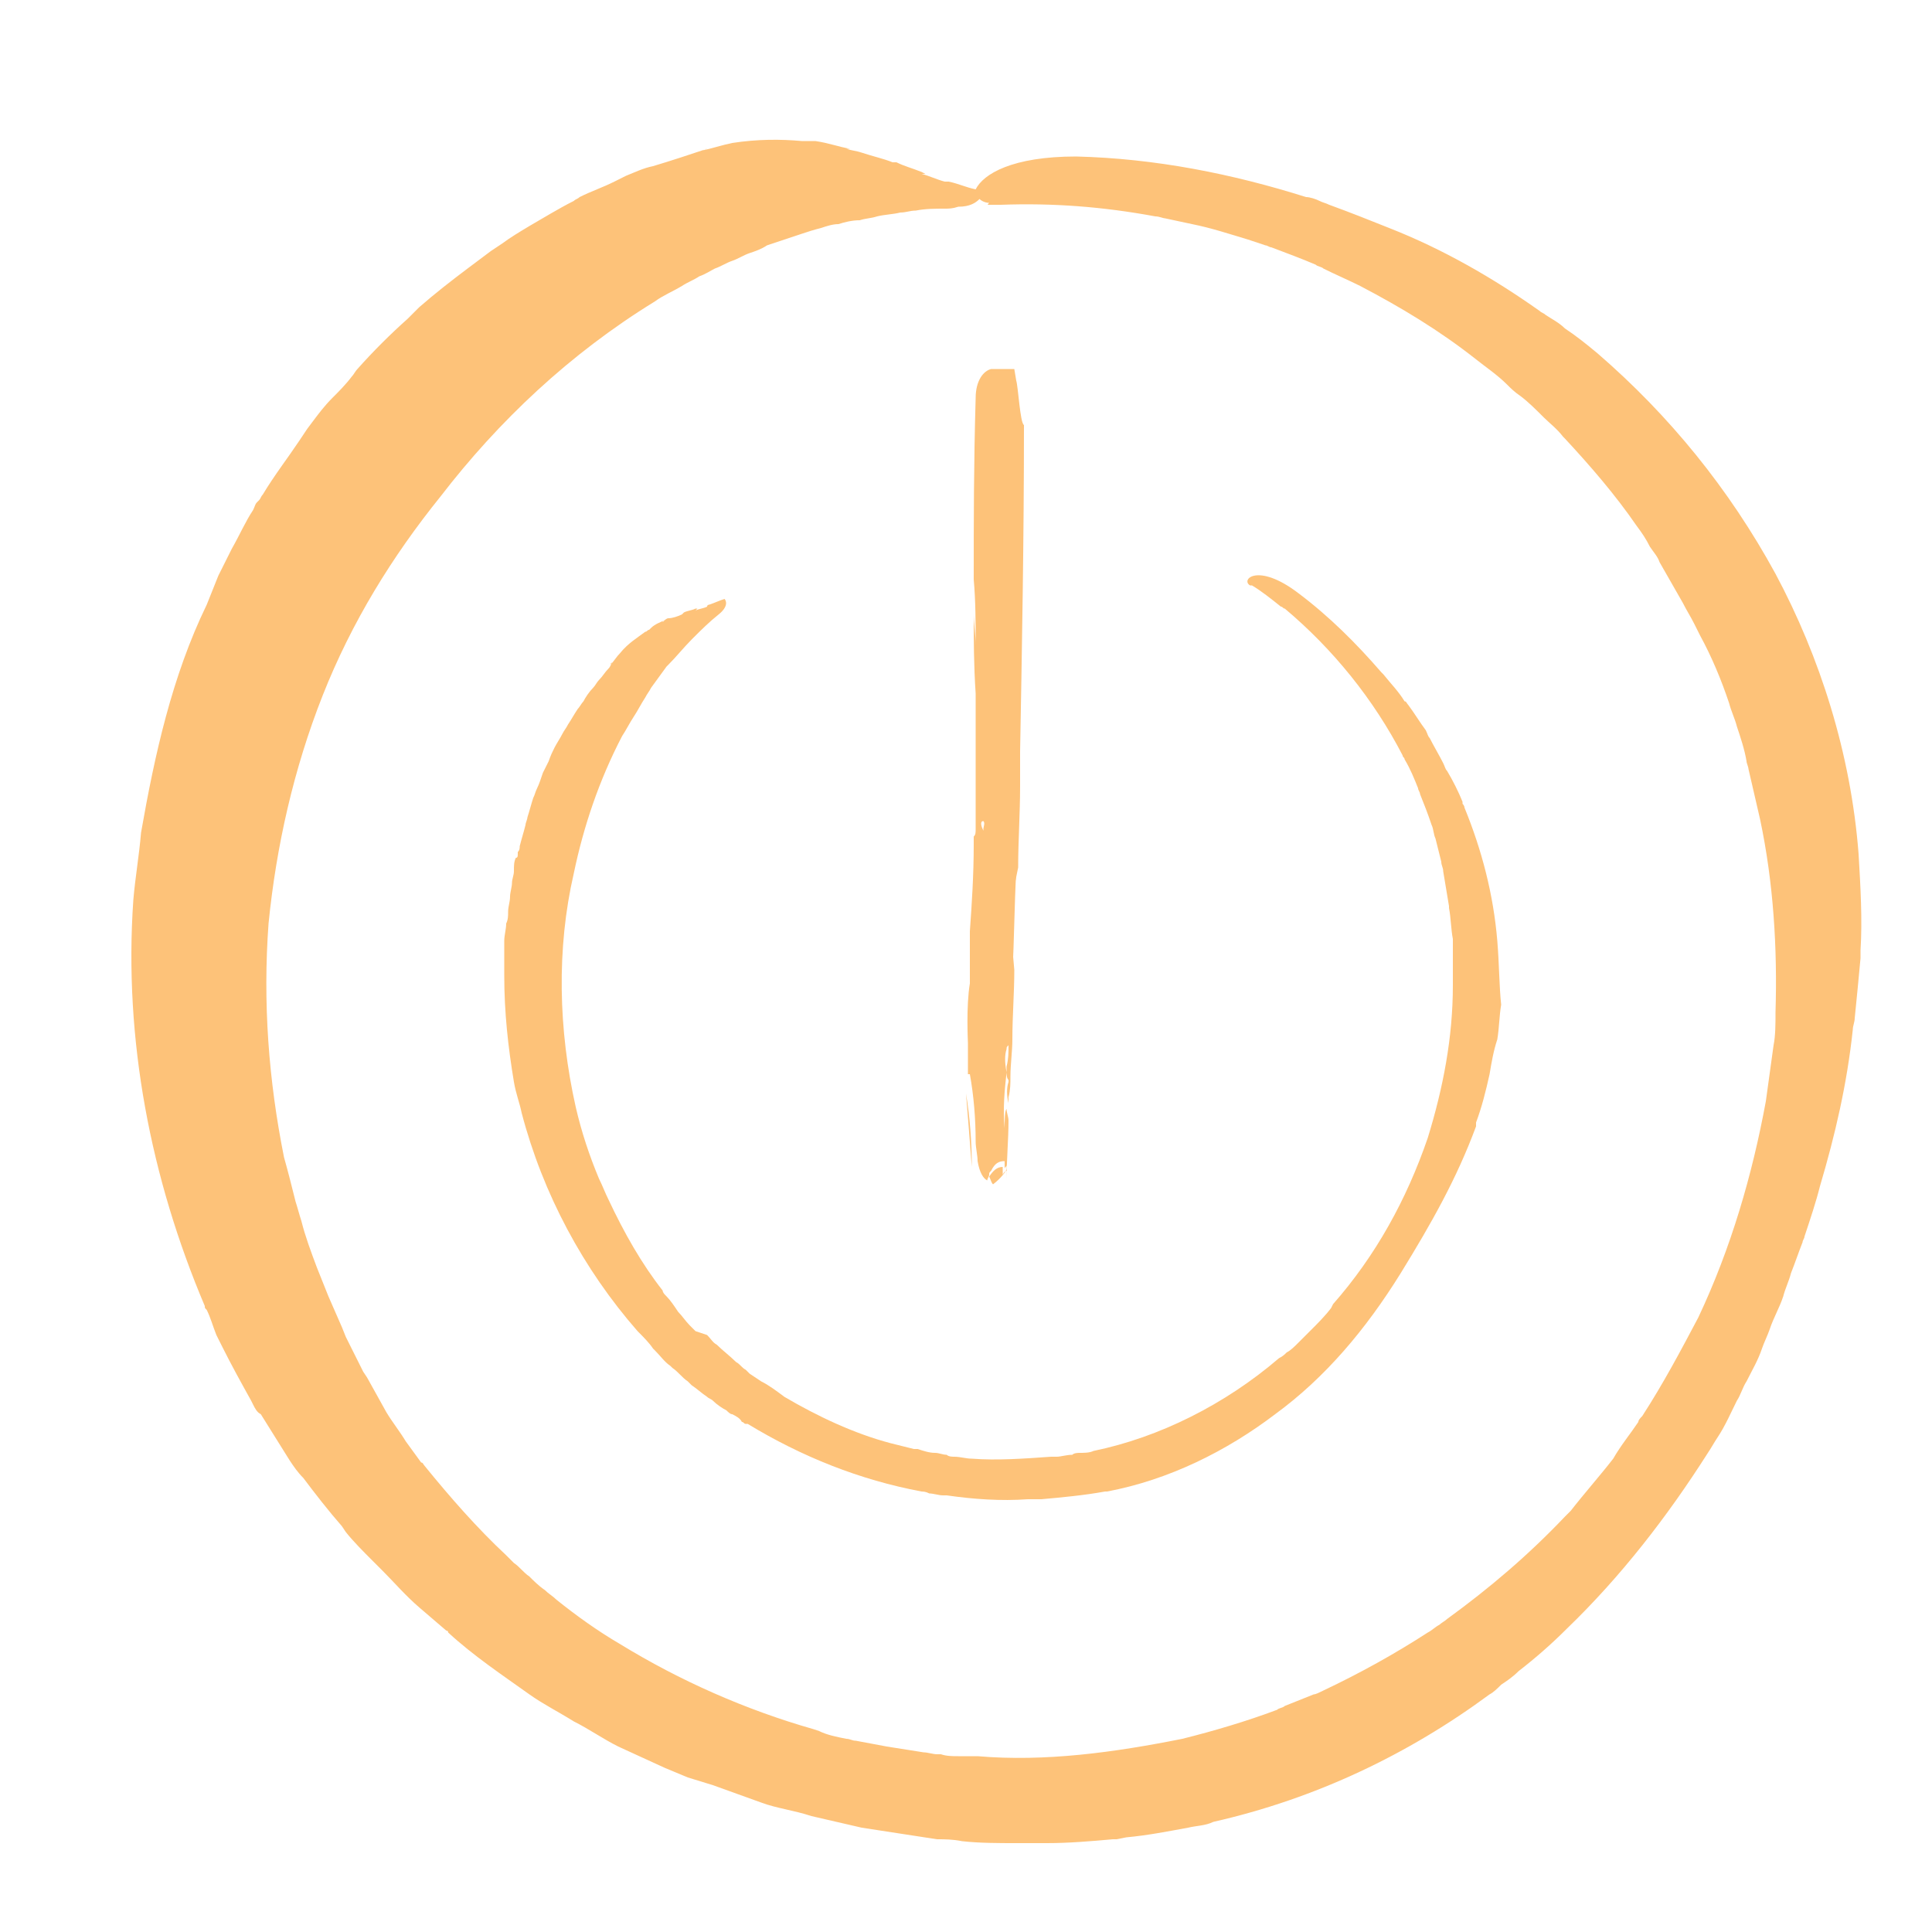
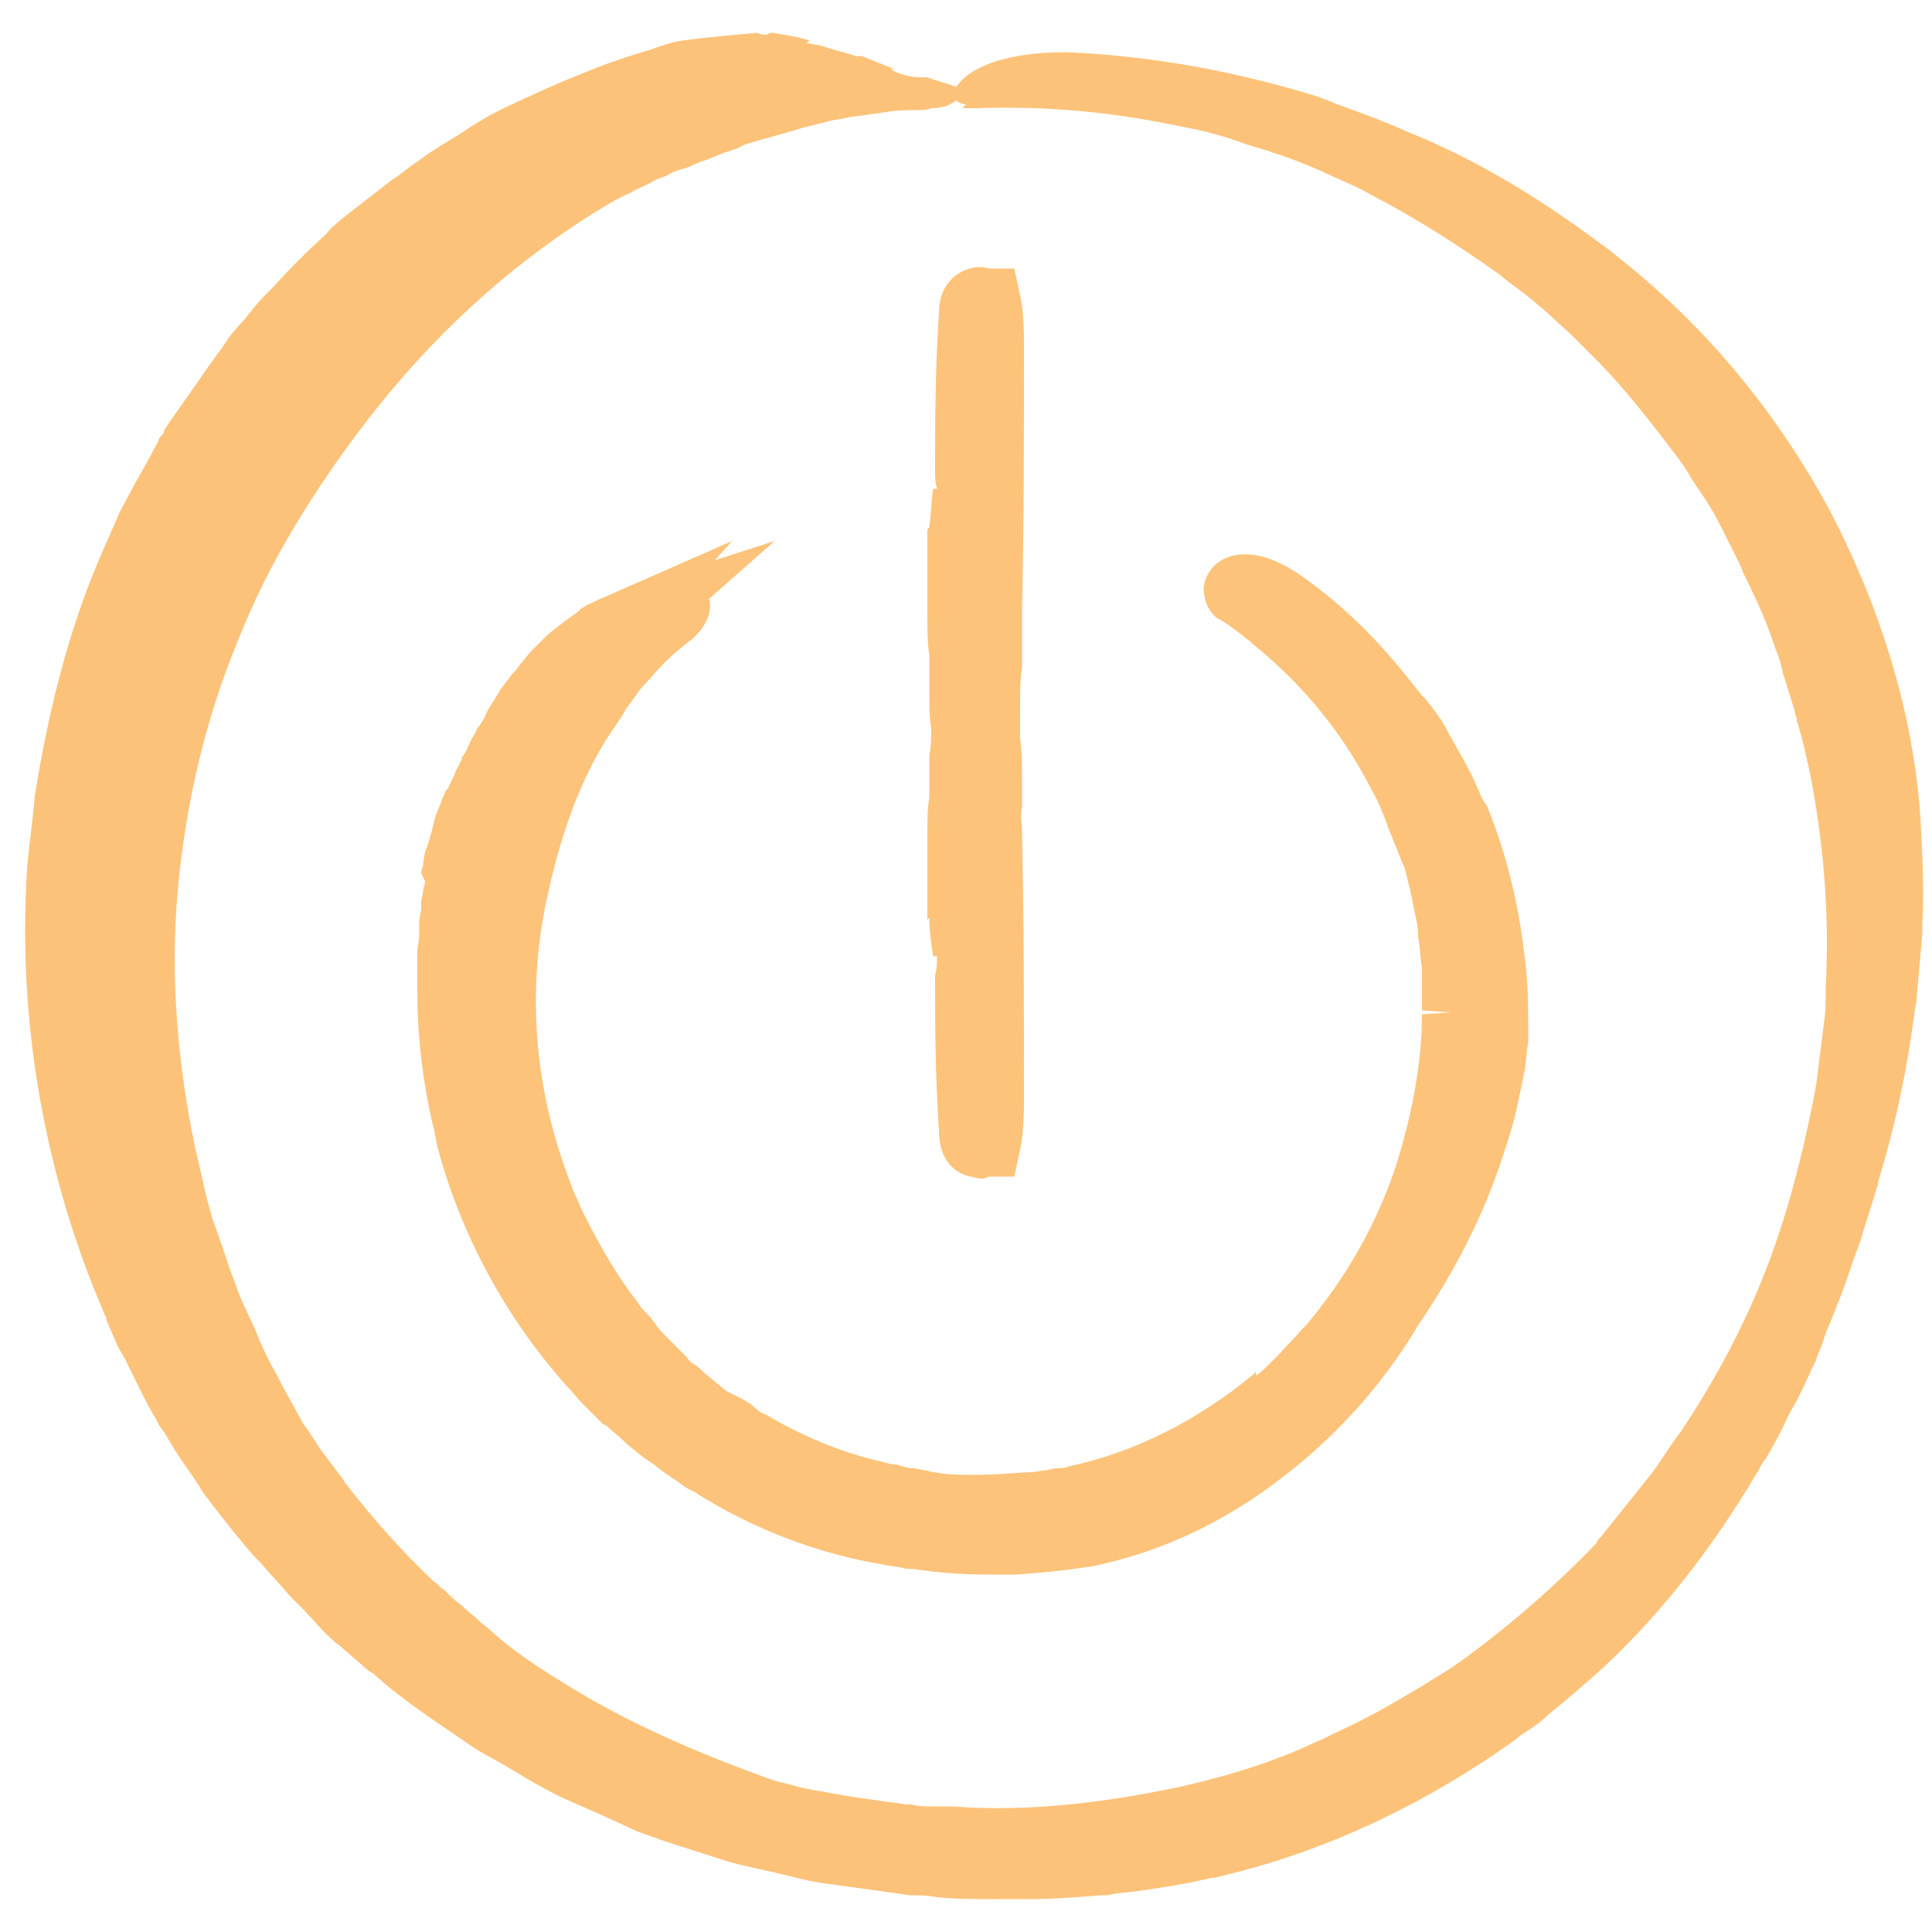
<svg xmlns="http://www.w3.org/2000/svg" version="1.1" id="Calque_2" x="0px" y="0px" viewBox="0 0 100 100" style="enable-background:new 0 0 100 100;" xml:space="preserve">
  <style type="text/css">
	.st0{fill:#FDC279;}
+ 	.st1{fill:#FDC37A;}
</style>
-   <path class="st0" d="M37.9,7.4c-0.5,0.1-1.1,0.3-1.6,0.4c0.1,0,0.2-0.1,0.3-0.1c-0.9,0.3-1.8,0.6-2.8,0.9c-0.5,0.1-0.9,0.3-1.4,0.5  l-0.6,0.3c-0.6,0.3-1.2,0.5-1.8,0.8c-0.1,0.1-0.2,0.1-0.3,0.2c-0.8,0.4-1.6,0.9-2.3,1.3c-0.5,0.3-1,0.6-1.4,0.9c0,0,0,0,0,0L25.4,13  c-0.4,0.3-0.8,0.6-1.2,0.9c-0.8,0.6-1.7,1.3-2.5,2c-0.2,0.2-0.4,0.4-0.6,0.6c-0.9,0.8-1.8,1.7-2.6,2.6c-0.1,0.1-0.2,0.3-0.3,0.4  c-0.3,0.4-0.7,0.8-1,1.1c-0.4,0.4-0.7,0.8-1,1.2l-0.3,0.4l-0.4,0.6c-0.6,0.9-1.3,1.8-1.9,2.8c-0.1,0.1-0.1,0.2-0.2,0.3  c0,0-0.1,0.1-0.1,0.1c-0.1,0.1-0.1,0.2-0.2,0.4c-0.4,0.6-0.7,1.3-1.1,2l-0.7,1.4l-0.6,1.5C8.9,35,8,39.1,7.3,43.1  c-0.1,1.2-0.3,2.3-0.4,3.5c-0.5,7.2,0.9,14.4,3.7,21c0,0.1,0,0.1,0.1,0.2c0,0,0,0,0,0c0.2,0.4,0.3,0.8,0.5,1.3l0.3,0.6  c0.5,1,1,1.9,1.5,2.8l0.1,0.2c0.1,0.2,0.2,0.4,0.4,0.5c0.5,0.8,1,1.6,1.5,2.4c0.2,0.3,0.4,0.6,0.7,0.9c0.6,0.8,1.3,1.7,2,2.5  l0.2,0.3c0.4,0.5,0.9,1,1.4,1.5c0.1,0.1,0.2,0.2,0.3,0.3c0.1,0.1,0.1,0.1,0.2,0.2c0.6,0.6,1.2,1.3,1.9,1.9l1.4,1.2  c0.1,0,0.1,0.1,0.1,0.1c1.3,1.2,2.8,2.2,4.2,3.2c0.7,0.5,1.5,0.9,2.3,1.4c0.8,0.4,1.5,0.9,2.3,1.3l2.4,1.1l1.2,0.5l1.3,0.4l2.5,0.9  c0.8,0.3,1.7,0.4,2.6,0.7c0.9,0.2,1.7,0.4,2.6,0.6l2.6,0.4l1.3,0.2c0.4,0,0.8,0,1.3,0.1c0.9,0.1,1.9,0.1,2.8,0.1c0.5,0,1,0,1.6,0  c1.1,0,2.3-0.1,3.4-0.2l0.2,0l0.5-0.1c1.1-0.1,2.1-0.3,3.2-0.5c0.4-0.1,0.9-0.1,1.3-0.3c0,0,0,0,0,0c5.3-1.2,10.1-3.5,14.3-6.6  c0.2-0.1,0.4-0.3,0.6-0.5c0.3-0.2,0.6-0.4,0.9-0.7c0,0,0,0,0,0c0.9-0.7,1.7-1.4,2.5-2.2c2.8-2.7,5.2-5.8,7.3-9.1  c0.2-0.3,0.3-0.5,0.5-0.8c0.4-0.6,0.7-1.3,1-1.9c0.2-0.3,0.3-0.7,0.5-1c0.3-0.6,0.6-1.1,0.8-1.7c0.1-0.3,0.3-0.7,0.4-1  c0.2-0.6,0.5-1.1,0.7-1.7c0.1-0.4,0.3-0.8,0.4-1.2c0.2-0.5,0.4-1.1,0.6-1.6c0-0.1,0.1-0.2,0.1-0.3c0.3-0.9,0.6-1.8,0.8-2.6  c0,0,0,0,0,0c0.8-2.7,1.4-5.3,1.7-8.1c0-0.2,0.1-0.4,0.1-0.6c0.1-1,0.2-2,0.3-3.1c0-0.1,0-0.3,0-0.4c0.1-1.6,0-3.3-0.1-5  c-0.4-5.2-2-10.2-4.3-14.5c-2.4-4.4-5.5-8.2-9.2-11.4c-0.6-0.5-1.1-0.9-1.7-1.3c-0.3-0.3-0.7-0.5-1-0.7c-0.1-0.1-0.2-0.1-0.3-0.2  c-2.4-1.7-5-3.2-7.8-4.3c-1-0.4-2-0.8-3.1-1.2c-0.2-0.1-0.3-0.1-0.5-0.2c-0.2-0.1-0.5-0.2-0.7-0.2c-3.8-1.2-7.8-2-11.9-2.1  c-3.3,0-4.8,0.9-5.2,1.7c-0.5-0.1-0.9-0.3-1.4-0.4l-0.2,0c-0.4-0.1-0.8-0.3-1.2-0.4c0.1,0,0.2,0,0.2,0l-0.2-0.1  c-0.5-0.2-0.9-0.3-1.3-0.5c-0.1,0-0.2,0-0.2,0c-0.5-0.2-1-0.3-1.6-0.5c-0.3-0.1-0.5-0.1-0.8-0.2c0.1,0,0.1,0,0.2,0  c-0.6-0.1-1.1-0.3-1.8-0.4c-0.1,0-0.2,0-0.3,0c-0.1,0-0.3,0-0.4,0C40.4,7.2,39.2,7.2,37.9,7.4z M51.2,10.6c0.2,0,0.4,0,0.6,0  c2.7-0.1,5.3,0.1,8,0.6c0.2,0,0.4,0.1,0.5,0.1c0.5,0.1,0.9,0.2,1.4,0.3c1,0.2,1.9,0.5,2.9,0.8c0.3,0.1,0.6,0.2,0.9,0.3  c0.1,0,0.2,0.1,0.3,0.1c0.8,0.3,1.6,0.6,2.3,0.9c0.1,0.1,0.3,0.1,0.4,0.2c0.6,0.3,1.3,0.6,1.9,0.9c2.1,1.1,4.1,2.3,6,3.8  c0.5,0.4,1.1,0.8,1.6,1.3c0.2,0.2,0.4,0.4,0.7,0.6c0.4,0.3,0.8,0.7,1.2,1.1c0.3,0.3,0.7,0.6,1,1c0,0,0.1,0.1,0.1,0.1  c1.3,1.4,2.6,2.9,3.7,4.5c0.3,0.4,0.5,0.7,0.7,1.1c0.2,0.3,0.4,0.5,0.5,0.8c0.4,0.7,0.8,1.4,1.2,2.1c0.2,0.4,0.4,0.7,0.6,1.1  c0.1,0.2,0.2,0.4,0.3,0.6c0.6,1.1,1.1,2.3,1.5,3.5c0.1,0.4,0.3,0.8,0.4,1.2c0.2,0.6,0.4,1.2,0.5,1.8c0,0.1,0.1,0.3,0.1,0.4  c0.2,0.9,0.4,1.7,0.6,2.6c0.7,3.3,0.9,6.7,0.8,10l0,0c0,0.6,0,1.2-0.1,1.7l-0.4,2.9c-0.7,3.8-1.8,7.6-3.5,11.2  c-0.9,1.7-1.8,3.4-2.9,5.1c-0.1,0.1-0.2,0.2-0.2,0.3c-0.4,0.6-0.9,1.2-1.3,1.9c-0.7,0.9-1.5,1.8-2.2,2.7c-0.1,0.1-0.2,0.2-0.3,0.3  c-1.9,2-3.9,3.7-6.1,5.3c-0.1,0.1-0.3,0.2-0.4,0.3c-0.2,0.1-0.4,0.3-0.6,0.4c-1.7,1.1-3.5,2.1-5.4,3c-0.2,0.1-0.4,0.2-0.5,0.2  c-0.5,0.2-1,0.4-1.5,0.6c-0.1,0.1-0.3,0.1-0.4,0.2c-1.6,0.6-3.3,1.1-4.9,1.5c-3.5,0.7-7.1,1.2-10.6,0.9l-1,0c-0.3,0-0.6,0-0.9-0.1  c-0.1,0-0.1,0-0.2,0c0,0,0,0,0,0c-0.2,0-0.5-0.1-0.7-0.1l-1.9-0.3c-0.5-0.1-1.1-0.2-1.6-0.3c-0.2,0-0.3-0.1-0.5-0.1  c-0.5-0.1-1-0.2-1.4-0.4l-0.3-0.1c-3.5-1-6.9-2.5-10-4.4c-1.2-0.7-2.3-1.5-3.3-2.3c-0.2-0.2-0.4-0.3-0.6-0.5  c-0.3-0.2-0.6-0.5-0.8-0.7c-0.3-0.2-0.5-0.5-0.8-0.7c-0.1-0.1-0.3-0.3-0.4-0.4c-1.5-1.4-2.9-3-4.2-4.6c-0.1-0.1-0.1-0.2-0.2-0.2  c-0.3-0.4-0.5-0.7-0.8-1.1c-0.3-0.5-0.7-1-1-1.5l-1-1.8l-0.2-0.3c-0.3-0.6-0.6-1.2-0.9-1.8l-0.2-0.5L17,67.1c-0.2-0.5-0.4-1-0.6-1.5  c-0.3-0.8-0.6-1.6-0.8-2.4c-0.1-0.3-0.2-0.7-0.3-1c-0.2-0.8-0.4-1.6-0.6-2.3c-0.8-4-1.1-8-0.8-12.1c0.4-4,1.3-8,2.8-11.8  c1.5-3.8,3.6-7.2,6.1-10.3c3-3.9,6.7-7.4,11.1-10.1c0.4-0.3,0.9-0.5,1.4-0.8c0.3-0.2,0.6-0.3,0.9-0.5c0.3-0.1,0.6-0.3,0.8-0.4  c0.3-0.1,0.6-0.3,0.9-0.4c0.3-0.1,0.6-0.3,0.9-0.4c0.3-0.1,0.6-0.2,0.9-0.4c0.3-0.1,0.6-0.2,0.9-0.3c0.3-0.1,0.6-0.2,0.9-0.3  c0.3-0.1,0.6-0.2,1-0.3c0.3-0.1,0.6-0.2,0.9-0.2c0.3-0.1,0.7-0.2,1.1-0.2c0.3-0.1,0.6-0.1,0.9-0.2c0.4-0.1,0.8-0.1,1.2-0.2  c0.3,0,0.5-0.1,0.8-0.1c0.5-0.1,1-0.1,1.5-0.1c0.2,0,0.4,0,0.7-0.1c0.6,0,0.9-0.2,1.1-0.4c0.1,0.1,0.3,0.2,0.5,0.2  C51.1,10.6,51.1,10.6,51.2,10.6C51.2,10.6,51.2,10.6,51.2,10.6z" />
-   <path class="st0" d="M77.5,48.7c-0.2-2.4-0.8-4.7-1.7-6.9c0-0.1-0.1-0.2-0.1-0.2c0,0,0,0,0-0.1c-0.2-0.5-0.5-1.1-0.8-1.6  c-0.1-0.1-0.1-0.2-0.2-0.4c-0.2-0.4-0.5-0.9-0.7-1.3c-0.1-0.1-0.1-0.2-0.2-0.4c-0.3-0.4-0.6-0.9-0.9-1.3c-0.1-0.1-0.1-0.2-0.2-0.2  c-0.3-0.5-0.7-0.9-1.1-1.4c0,0,0,0-0.1-0.1c-1.3-1.5-2.7-2.9-4.3-4.1c-2.1-1.6-3-0.7-2.5-0.4c0,0,0,0,0.1,0c0,0,0,0,0,0  c0.5,0.3,1,0.7,1.5,1.1c0.1,0,0.1,0.1,0.2,0.1c2.5,2.1,4.6,4.7,6.1,7.6c0,0.1,0.1,0.1,0.1,0.2c0.3,0.5,0.5,1,0.7,1.5  c0,0.1,0.1,0.2,0.1,0.3c0.2,0.5,0.4,1,0.6,1.6c0.1,0.2,0.1,0.5,0.2,0.7c0.1,0.4,0.2,0.8,0.3,1.2c0,0.2,0.1,0.3,0.1,0.5  c0.1,0.6,0.2,1.2,0.3,1.8c0,0,0,0.1,0,0.1c0.1,0.5,0.1,1.1,0.2,1.6c0,0.2,0,0.5,0,0.7c0,0.5,0,1,0,1.5c0,0.1,0,0.1,0,0.2  c0,2.7-0.5,5.3-1.3,7.9c-1.1,3.2-2.7,6.1-4.9,8.6c0,0,0,0,0,0l-0.1,0.2c-0.3,0.4-0.7,0.8-1,1.1c-0.1,0.1-0.1,0.1-0.2,0.2  c-0.2,0.2-0.4,0.4-0.5,0.5c-0.2,0.2-0.4,0.4-0.6,0.5c-0.1,0.1-0.2,0.2-0.4,0.3c-2.8,2.4-6.2,4.1-9.6,4.8c-0.2,0.1-0.5,0.1-0.7,0.1  c-0.1,0-0.3,0-0.4,0.1c-0.3,0-0.6,0.1-0.8,0.1c-0.1,0-0.2,0-0.3,0c-1.4,0.1-2.8,0.2-4.1,0.1c-0.3,0-0.6-0.1-0.9-0.1  c-0.1,0-0.3,0-0.4-0.1c-0.2,0-0.4-0.1-0.6-0.1c-0.3,0-0.6-0.1-0.9-0.2c-0.1,0-0.2,0-0.2,0c-0.4-0.1-0.8-0.2-1.2-0.3c0,0,0,0,0,0  c-1.9-0.5-3.8-1.4-5.5-2.4c-0.4-0.3-0.8-0.6-1.2-0.8l-0.6-0.4c-0.1-0.1-0.1-0.1-0.2-0.2c-0.2-0.1-0.3-0.3-0.5-0.4  c-0.3-0.3-0.7-0.6-1-0.9c-0.2-0.1-0.3-0.3-0.5-0.5L36,68.9c-0.1-0.1-0.1-0.1-0.2-0.2c0,0,0,0-0.1-0.1c-0.2-0.2-0.4-0.5-0.6-0.7  c-0.2-0.3-0.4-0.6-0.6-0.8c-0.1-0.1-0.2-0.2-0.2-0.3c-1.1-1.4-2-3-2.8-4.7c-0.2-0.4-0.3-0.7-0.5-1.1c-0.5-1.2-0.9-2.4-1.2-3.7  c-0.9-4-1-8.2-0.1-12.1c0.5-2.4,1.3-4.8,2.5-7.1c0.2-0.3,0.4-0.7,0.6-1c0.2-0.3,0.4-0.7,0.6-1c0.1-0.2,0.2-0.3,0.3-0.5  c0.3-0.4,0.5-0.7,0.8-1.1c0,0,0,0,0.1-0.1c0.4-0.4,0.8-0.9,1.2-1.3c0,0,0.1-0.1,0.1-0.1c0.4-0.4,0.8-0.8,1.3-1.2  c0.5-0.4,0.4-0.7,0.3-0.8c-0.3,0.1-0.5,0.2-0.8,0.3c0,0-0.1,0-0.1,0.1c-0.2,0.1-0.4,0.1-0.6,0.2l0.1-0.1l-0.1,0  c-0.2,0.1-0.4,0.1-0.6,0.2c0,0,0,0-0.1,0.1c-0.2,0.1-0.5,0.2-0.7,0.2c-0.1,0-0.2,0.1-0.3,0.2c0,0,0-0.1,0.1-0.1  c-0.2,0.1-0.5,0.2-0.7,0.4c0,0-0.1,0.1-0.1,0.1c-0.1,0-0.1,0.1-0.2,0.1c-0.4,0.3-0.9,0.6-1.3,1.1c-0.2,0.2-0.3,0.4-0.5,0.6  c0,0,0-0.1,0.1-0.1c-0.1,0.1-0.1,0.2-0.2,0.3c-0.2,0.2-0.3,0.4-0.5,0.6c-0.1,0.1-0.2,0.3-0.3,0.4c-0.2,0.2-0.4,0.5-0.5,0.7  c-0.1,0.1-0.2,0.3-0.3,0.4c-0.2,0.3-0.3,0.5-0.5,0.8c-0.1,0.2-0.2,0.3-0.3,0.5c-0.1,0.2-0.3,0.5-0.4,0.7c-0.1,0.2-0.2,0.4-0.3,0.7  c-0.1,0.2-0.2,0.4-0.3,0.6c-0.1,0.3-0.2,0.6-0.3,0.8c-0.1,0.2-0.1,0.3-0.2,0.5c-0.1,0.3-0.2,0.7-0.3,1c0,0.1-0.1,0.3-0.1,0.4  c-0.1,0.4-0.2,0.7-0.3,1.1c0,0.1,0,0.2-0.1,0.3c0,0,0,0.1,0,0.1c0,0.1,0,0.2-0.1,0.2c-0.1,0.2-0.1,0.4-0.1,0.7  c0,0.2-0.1,0.4-0.1,0.6c0,0.2-0.1,0.5-0.1,0.7c0,0.3-0.1,0.5-0.1,0.8c0,0.2,0,0.4-0.1,0.6c0,0.3-0.1,0.6-0.1,0.9c0,0.1,0,0.3,0,0.4  c0,0.4,0,0.7,0,1.1c0,0.1,0,0.2,0,0.3c0,1.9,0.2,3.7,0.5,5.5c0.1,0.6,0.3,1.1,0.4,1.6c1.1,4.2,3.2,8.1,6,11.3c0,0,0,0,0,0  c0.3,0.3,0.6,0.6,0.8,0.9c0,0,0,0,0.1,0.1c0.3,0.3,0.5,0.6,0.8,0.8c0,0,0.1,0.1,0.1,0.1c0.3,0.2,0.5,0.5,0.8,0.7  c0.1,0.1,0.1,0.1,0.2,0.2c0.3,0.2,0.5,0.4,0.8,0.6c0.1,0.1,0.2,0.1,0.3,0.2c0.2,0.2,0.5,0.4,0.7,0.5c0.1,0.1,0.2,0.2,0.3,0.2  c0.2,0.1,0.4,0.2,0.5,0.4c0.1,0,0.1,0.1,0.2,0.1c0,0,0,0,0.1,0c0,0,0,0,0,0c2.8,1.7,5.8,2.9,9,3.5c0,0,0,0-0.1,0  c0.2,0,0.3,0,0.5,0.1c0.2,0,0.5,0.1,0.7,0.1c0.1,0,0.1,0,0.2,0c1.4,0.2,2.8,0.3,4.2,0.2c0.1,0,0.3,0,0.4,0c0.1,0,0.2,0,0.3,0  c1.1-0.1,2.2-0.2,3.3-0.4c0,0,0.1,0,0.1,0c0,0,0,0,0,0c3.2-0.6,6.2-2.1,8.7-4c2.6-1.9,4.7-4.4,6.5-7.3c1.6-2.6,2.9-4.9,3.9-7.6  c0,0,0,0,0-0.1l0-0.1c0.3-0.8,0.5-1.6,0.7-2.5c0.1-0.6,0.2-1.2,0.4-1.8c0.1-0.6,0.1-1.2,0.2-1.8C77.6,51.1,77.6,49.9,77.5,48.7z" />
  <g>
-     <path class="st0" d="M52.4,50.4c0.1-1.8,0.1-3.5,0.2-5.3c-0.1,0.5-0.2,1-0.3,1.4C52.1,47.8,52.3,49.1,52.4,50.4z" />
-     <path class="st0" d="M52.6,42.5c0-0.6,0-1.2,0-1.8C52.6,41.3,52.6,41.9,52.6,42.5z" />
-     <path class="st0" d="M52.6,19.7l-0.1-0.6h-0.1h-0.3c0,0-0.1,0-0.1,0c-0.1,0-0.1,0-0.2,0c-0.2,0-0.3,0-0.5,0   c-0.4,0.1-0.8,0.6-0.8,1.5C50.4,24,50.4,27,50.4,30c0.1,1.1,0.1,2.3,0.1,3.4c0-0.6-0.1-1.1-0.1-1.7c0,1.4,0,2.7,0.1,4.2   c0,0,0-0.1,0-0.1c0,0.3,0,0.7,0,1c0,0.5,0,1.1,0,1.7c0,0,0,0,0,0c0,0,0,0.1,0,0.1c0,0.3,0,0.6,0,1c0,0.3,0,0.8,0,1.3   c0,0.1,0,1,0,1.7c0,0,0,0,0,0c0,0.1,0,0.2,0,0.3c0,0.2,0,0.3-0.1,0.4c0,0.2,0,0.3,0,0.4c0,1.6-0.1,3.1-0.2,4.5c0,0.6,0,1.2,0,1.9   c0-0.1,0-0.1,0-0.2c0,0.3,0,0.6,0,0.9c0,0,0,0,0,0.1c-0.2,1.2-0.1,3-0.1,3.1c0,0.2,0,0.3,0,0.5c0,0.4,0,0.7,0,1.1c0,0,0,0,0.1,0   c0.2,1.1,0.3,2.3,0.3,3.5c0,0.3,0.1,0.7,0.1,1c0.1,0.6,0.3,0.9,0.5,1c0-0.1,0.1-0.2,0.1-0.3c0-0.1,0-0.1,0.1-0.2   c0.2-0.4,0.4-0.5,0.7-0.5c0,0.1,0,0.3,0,0.4c0-0.1,0.1-0.1,0.1-0.2c0,0,0,0,0,0c0,0.1,0,0.2,0,0.3c0,0-0.1,0-0.2,0.2   c0-0.1,0-0.3,0-0.4c-0.3,0-0.5,0.2-0.7,0.5c0.1,0.2,0.1,0.3,0.2,0.4c0.4-0.3,0.7-0.7,0.7-0.8c0,0.2,0,0.4,0,0.6   c0-1.1,0.1-2.1,0.1-3.1c0-0.2-0.1-0.4-0.1-0.6C52,57.5,52,58,52,58.4c-0.1-1,0-2,0.1-2.9c-0.1-0.5-0.1-0.9,0-1.2   c0-0.1,0-0.1,0.1-0.2c0,0.4,0,0.7-0.1,1.1c0,0.1,0,0.2,0,0.3c0,0.1,0,0.3,0.1,0.4c0,0,0,0,0,0.1c-0.1,0.3-0.1,0.7,0,1.1   c0-0.1,0-0.2,0-0.3c0.1-0.4,0.1-0.7,0.1-1.1c0,0,0,0,0,0c0-0.6,0.1-1.3,0.1-1.9c0-1.2,0.1-2.4,0.1-3.6c-0.1-1.3-0.3-2.6-0.1-3.9   c0.1-0.4,0.2-0.9,0.3-1.4c0-1.4,0.1-2.8,0.1-4.2c0-0.6,0-1.2,0-1.8c0.1-5.5,0.2-11,0.2-16.9C52.8,21.9,52.7,20,52.6,19.7z    M50.9,42.5C50.9,42.5,50.9,42.5,50.9,42.5c0.1,0.1,0,0.3,0,0.4c0,0.1,0,0.1,0,0.2c0,0.1,0,0.2,0,0.2c0-0.1,0-0.1,0-0.2   c0,0,0-0.1,0-0.1C50.8,42.8,50.7,42.5,50.9,42.5z" />
-     <path class="st0" d="M50.3,60.4c0-1.3-0.1-2.6-0.3-3.8C50.1,57.8,50.2,59.1,50.3,60.4z" />
+     <path class="st0" d="M35.3,2.1c-0.6,0.1-1.2,0.3-1.7,0.5c0.1,0,0.2-0.1,0.3-0.1c-1,0.3-2,0.6-3,1c-0.5,0.2-1,0.4-1.5,0.6l-0.7,0.3   c-0.7,0.3-1.3,0.6-2,0.9c-0.1,0.1-0.3,0.1-0.4,0.2c-0.9,0.4-1.7,0.9-2.6,1.5c-0.5,0.3-1,0.6-1.6,1c0,0,0,0,0,0l-0.4,0.3   c-0.5,0.3-0.9,0.7-1.4,1c-0.9,0.7-1.8,1.4-2.7,2.1c-0.2,0.2-0.5,0.4-0.7,0.7c-1,0.9-1.9,1.8-2.8,2.8c-0.1,0.1-0.3,0.3-0.4,0.4   c-0.4,0.4-0.7,0.8-1.1,1.3c-0.4,0.4-0.8,0.9-1.1,1.4l-0.3,0.4l-0.5,0.7c-0.7,1-1.4,2-2.1,3c-0.1,0.1-0.1,0.3-0.2,0.4   c0,0-0.1,0.1-0.1,0.1c-0.1,0.1-0.1,0.3-0.2,0.4C7.8,23.6,7.4,24.3,7,25l-0.8,1.5l-0.7,1.6c-1.9,4.2-3,8.7-3.7,13.1   c-0.1,1.3-0.3,2.5-0.4,3.8c-0.5,7.9,0.9,15.8,4,23c0,0.1,0.1,0.1,0.1,0.2c0,0,0,0,0,0.1c0.2,0.5,0.4,0.9,0.6,1.4l0.4,0.7   c0.5,1,1,2.1,1.6,3.1l0.1,0.2c0.1,0.2,0.3,0.4,0.4,0.6c0.5,0.9,1.1,1.7,1.7,2.6c0.2,0.4,0.5,0.7,0.7,1c0.7,0.9,1.4,1.8,2.2,2.7   l0.3,0.3c0.5,0.6,1,1.1,1.5,1.7c0.1,0.1,0.2,0.2,0.3,0.3c0.1,0.1,0.1,0.1,0.2,0.2c0.7,0.7,1.3,1.5,2.1,2.1l1.5,1.3   c0.1,0,0.1,0.1,0.2,0.1c1.4,1.3,3.1,2.4,4.7,3.5c0.8,0.6,1.7,1,2.5,1.5c0.8,0.5,1.7,1,2.5,1.4l2.7,1.2l1.3,0.6l1.4,0.5l2.8,0.9   c0.9,0.3,1.9,0.5,2.8,0.7c0.9,0.2,1.9,0.5,2.8,0.6l2.9,0.4l1.4,0.2c0.5,0,0.9,0,1.4,0.1c1,0.1,2.1,0.1,3.1,0.1c0.6,0,1.1,0,1.7,0   c1.2,0,2.5-0.1,3.7-0.2l0.3,0l0.5-0.1c1.2-0.1,2.3-0.3,3.5-0.5c0.5-0.1,1-0.2,1.4-0.3c0,0,0,0,0.1,0c5.8-1.3,11.1-3.9,15.7-7.2   c0.2-0.2,0.4-0.3,0.7-0.5c0.3-0.2,0.7-0.5,1-0.8c0,0,0,0,0,0c1-0.8,1.9-1.6,2.8-2.4c3.1-2.9,5.7-6.3,7.9-10   c0.2-0.3,0.3-0.6,0.5-0.8c0.4-0.7,0.8-1.4,1.1-2.1c0.2-0.4,0.4-0.7,0.6-1.1c0.3-0.6,0.6-1.3,0.9-1.9c0.1-0.4,0.3-0.7,0.4-1.1   c0.2-0.6,0.5-1.2,0.7-1.8c0.2-0.4,0.3-0.8,0.5-1.3c0.2-0.6,0.4-1.2,0.6-1.7c0-0.1,0.1-0.2,0.1-0.3c0.3-1,0.6-1.9,0.9-2.9   c0,0,0,0,0-0.1c0.9-2.9,1.5-5.8,1.9-8.8c0-0.2,0.1-0.5,0.1-0.7c0.1-1.1,0.2-2.2,0.3-3.4c0-0.2,0-0.3,0-0.5c0.1-1.8,0-3.6-0.1-5.5   c-0.4-5.7-2.2-11.1-4.7-15.9c-2.6-4.8-6-9-10.1-12.4c-0.6-0.5-1.2-1-1.9-1.5c-0.4-0.3-0.7-0.5-1.1-0.8c-0.1-0.1-0.2-0.1-0.3-0.2   c-2.7-1.9-5.5-3.5-8.5-4.7c-1.1-0.5-2.2-0.9-3.3-1.3c-0.2-0.1-0.4-0.1-0.5-0.2c-0.3-0.1-0.5-0.2-0.8-0.3c-4.2-1.3-8.5-2.1-13-2.3   c-3.6,0-5.2,1-5.7,1.8c-0.5-0.2-1-0.3-1.5-0.5l-0.3,0C47,4,46.5,3.8,46.1,3.6c0.1,0,0.2,0,0.2,0l-0.2-0.1c-0.5-0.2-1-0.4-1.5-0.6   c-0.1,0-0.2,0-0.3,0c-0.6-0.2-1.1-0.3-1.7-0.5c-0.3-0.1-0.6-0.1-0.9-0.2c0.1,0,0.1,0,0.2-0.1c-0.6-0.2-1.3-0.3-1.9-0.4   c-0.1,0-0.2,0-0.3,0.1c-0.2,0-0.3,0-0.5-0.1C38.1,1.8,36.8,1.9,35.3,2.1z M49.9,5.6c0.2,0,0.4,0,0.7,0c2.9-0.1,5.9,0.1,8.7,0.6   c0.2,0,0.4,0.1,0.6,0.1c0.5,0.1,1,0.2,1.5,0.3c1.1,0.2,2.1,0.5,3.2,0.9c0.3,0.1,0.7,0.2,1,0.3c0.1,0,0.2,0.1,0.3,0.1   c0.9,0.3,1.7,0.6,2.6,1C68.6,9,68.8,9,68.9,9.1c0.7,0.3,1.4,0.6,2.1,1c2.3,1.2,4.5,2.6,6.6,4.1c0.6,0.5,1.2,0.9,1.8,1.4   c0.2,0.2,0.5,0.4,0.7,0.6c0.4,0.4,0.9,0.8,1.3,1.2c0.4,0.4,0.7,0.7,1.1,1.1c0,0,0.1,0.1,0.1,0.1c1.5,1.5,2.8,3.2,4.1,4.9   c0.3,0.4,0.6,0.8,0.8,1.2c0.2,0.3,0.4,0.6,0.6,0.9c0.5,0.7,0.9,1.5,1.3,2.3c0.2,0.4,0.4,0.8,0.6,1.2c0.1,0.2,0.2,0.5,0.3,0.7   c0.6,1.2,1.2,2.5,1.6,3.8c0.2,0.4,0.3,0.9,0.4,1.3c0.2,0.6,0.4,1.3,0.6,1.9c0,0.2,0.1,0.3,0.1,0.5c0.3,0.9,0.5,1.9,0.7,2.8   c0.7,3.6,1,7.3,0.8,11l0,0c0,0.6,0,1.3-0.1,1.9l-0.4,3.2c-0.8,4.2-1.9,8.4-3.8,12.3c-0.9,1.9-2,3.8-3.2,5.6   c-0.1,0.1-0.2,0.3-0.3,0.4c-0.5,0.7-0.9,1.4-1.4,2c-0.8,1-1.6,2-2.4,3c-0.1,0.1-0.2,0.2-0.3,0.4c-2,2.1-4.3,4.1-6.6,5.8   c-0.1,0.1-0.3,0.2-0.4,0.3c-0.2,0.1-0.4,0.3-0.6,0.4c-1.9,1.2-3.9,2.4-5.9,3.3c-0.2,0.1-0.4,0.2-0.6,0.3c-0.5,0.2-1.1,0.5-1.6,0.7   c-0.2,0.1-0.3,0.1-0.5,0.2c-1.8,0.7-3.6,1.2-5.4,1.6c-3.8,0.8-7.8,1.3-11.7,1l-1.1,0c-0.3,0-0.7,0-1-0.1c-0.1,0-0.1,0-0.2,0   c0,0,0,0,0,0c-0.3,0-0.5-0.1-0.8-0.1l-2.1-0.3c-0.6-0.1-1.2-0.2-1.7-0.3c-0.2,0-0.4-0.1-0.6-0.1c-0.5-0.1-1.1-0.3-1.6-0.4l-0.3-0.1   C36,90.7,32.3,89.1,29,87c-1.3-0.8-2.5-1.6-3.6-2.6c-0.2-0.2-0.4-0.3-0.6-0.5c-0.3-0.3-0.6-0.5-0.9-0.8c-0.3-0.2-0.6-0.5-0.9-0.8   c-0.2-0.1-0.3-0.3-0.5-0.4c-1.7-1.6-3.2-3.3-4.6-5.1c-0.1-0.1-0.1-0.2-0.2-0.3c-0.3-0.4-0.6-0.8-0.9-1.2c-0.4-0.5-0.7-1.1-1.1-1.6   l-1.1-2l-0.2-0.4c-0.4-0.7-0.7-1.3-1-2l-0.2-0.5l-0.7-1.5c-0.2-0.5-0.4-1.1-0.6-1.6c-0.3-0.9-0.6-1.8-0.9-2.6   c-0.1-0.4-0.2-0.7-0.3-1.1c-0.2-0.9-0.4-1.7-0.6-2.6c-0.9-4.3-1.3-8.8-0.9-13.3c0.4-4.4,1.4-8.8,3.1-12.9c1.6-4.1,4-7.9,6.6-11.3   c3.3-4.3,7.3-8.1,12.2-11.1c0.5-0.3,1-0.6,1.5-0.8c0.3-0.2,0.6-0.3,1-0.5c0.3-0.2,0.6-0.3,0.9-0.4c0.3-0.2,0.6-0.3,1-0.4   c0.3-0.1,0.6-0.3,1-0.4c0.3-0.1,0.7-0.3,1-0.4c0.3-0.1,0.7-0.2,1-0.4c0.3-0.1,0.7-0.2,1-0.3c0.4-0.1,0.7-0.2,1.1-0.3   c0.3-0.1,0.7-0.2,1-0.3c0.4-0.1,0.8-0.2,1.2-0.3c0.3-0.1,0.6-0.1,1-0.2c0.4-0.1,0.9-0.1,1.3-0.2c0.3,0,0.6-0.1,0.8-0.1   c0.5-0.1,1.1-0.1,1.6-0.1c0.2,0,0.5,0,0.7-0.1c0.7,0,1-0.2,1.3-0.4c0.1,0.1,0.3,0.2,0.5,0.2C49.8,5.6,49.8,5.6,49.9,5.6   C49.9,5.6,49.9,5.6,49.9,5.6z" />
  </g>
+   <path class="st1" d="M78.9,49.4c-0.3-2.6-0.9-5.1-1.9-7.6c0-0.1-0.1-0.1-0.1-0.2l-0.1-0.1c-0.3-0.6-0.5-1.2-0.8-1.7l-0.2-0.4  c-0.3-0.5-0.5-0.9-0.8-1.4l-0.2-0.4c-0.3-0.5-0.6-0.9-1-1.4l-0.2-0.2c-0.4-0.5-0.8-1-1.2-1.5l-0.1-0.1c-1.4-1.7-3-3.2-4.8-4.5  c-2.1-1.5-3.4-1.3-4.1-1c-0.6,0.3-1,0.8-1.1,1.5c0,0.6,0.2,1.2,0.7,1.6l0.2,0.1c0.5,0.3,1,0.7,1.5,1.1l0.1,0.1  c2.5,2,4.6,4.5,6.1,7.4l0.1,0.2c0.3,0.5,0.5,1,0.7,1.5l0.1,0.3c0.2,0.5,0.4,1,0.6,1.5c0.1,0.2,0.1,0.3,0.2,0.5l0.1,0.2  c0.1,0.4,0.2,0.8,0.3,1.2c0,0.2,0.1,0.3,0.1,0.5c0.1,0.6,0.3,1.2,0.3,1.8l0,0.1c0.1,0.5,0.1,1,0.2,1.6c0,0.2,0,0.4,0,0.7  c0,0.5,0,1,0,1.5l1.5,0.1l0,0l-1.5,0.1c0,2.5-0.5,5.1-1.3,7.7c-1,3.1-2.6,5.9-4.7,8.4l-0.3,0.3c-0.3,0.4-0.7,0.7-1,1.1l-0.2,0.2  c-0.1,0.1-0.3,0.3-0.4,0.4l-0.1,0.1c-0.2,0.2-0.4,0.4-0.6,0.5L65,71c0,0-0.1,0.1-0.2,0.2c-2.8,2.3-6.1,4-9.5,4.7  c-0.2,0.1-0.5,0.1-0.7,0.1l-0.4,0.1c-0.3,0-0.6,0.1-0.8,0.1l-0.2,0c-1.4,0.1-2.7,0.2-4.1,0.1c-0.3,0-0.6-0.1-0.8-0.1l-0.4-0.1  c-0.2,0-0.4-0.1-0.6-0.1c-0.3,0-0.6-0.1-0.9-0.2l-0.2,0c-0.4-0.1-0.8-0.2-1.2-0.3l0,0c-1.9-0.5-3.7-1.3-5.4-2.3  c-0.3-0.1-0.5-0.3-0.7-0.5c-0.2-0.1-0.3-0.2-0.5-0.3L37.6,72l-1.1-0.9c-0.2-0.2-0.4-0.4-0.6-0.5c-0.2-0.1-0.3-0.3-0.4-0.4l-1-1  c-0.2-0.2-0.4-0.4-0.6-0.7c-0.2-0.3-0.4-0.5-0.7-0.8L33,67.4c-1.1-1.4-2-3-2.8-4.6c-0.2-0.4-0.3-0.7-0.5-1.1  c-0.5-1.3-0.9-2.5-1.2-3.7c-1-4-1-8.1-0.1-11.9c0.6-2.7,1.4-5,2.5-7c0.1-0.2,0.3-0.5,0.4-0.7l0.2-0.3c0.2-0.3,0.4-0.6,0.6-0.9  c0.1-0.1,0.1-0.2,0.2-0.3l0.1-0.2c0.3-0.4,0.5-0.7,0.8-1.1c0.4-0.4,0.7-0.8,1.2-1.3l0.1-0.1c0.4-0.4,0.9-0.8,1.3-1.1  c0.7-0.6,1.1-1.4,0.9-2.1l3.4-3L37,29l0.9-1l-6.6,2.9c-0.3,0.1-0.6,0.3-0.9,0.4l-0.3,0.2c0,0,0,0,0,0c0,0-0.1,0-0.1,0.1  c-0.4,0.3-1,0.7-1.7,1.3c-0.1,0.1-0.3,0.3-0.4,0.4l-0.1,0.1l0,0c-0.1,0.1-0.1,0.1-0.2,0.2l-0.1,0.1c-0.2,0.2-0.4,0.5-0.6,0.7  c-0.1,0.2-0.2,0.3-0.4,0.5c-0.2,0.3-0.4,0.5-0.6,0.8c-0.1,0.2-0.2,0.3-0.3,0.5c-0.2,0.3-0.4,0.6-0.5,0.9c-0.1,0.2-0.2,0.3-0.3,0.5  l-0.1,0.1c-0.1,0.3-0.3,0.5-0.4,0.8c-0.1,0.2-0.2,0.5-0.4,0.7l0,0.1c-0.1,0.2-0.2,0.4-0.3,0.6c-0.1,0.3-0.3,0.6-0.4,0.9l-0.1,0.1  c-0.1,0.1-0.1,0.3-0.2,0.4c-0.1,0.4-0.3,0.7-0.4,1.1l-0.1,0.4c-0.1,0.4-0.2,0.8-0.4,1.3l-0.1,0.6c0,0.2-0.1,0.3-0.1,0.5L22,45.6  c0,0.2-0.1,0.4-0.1,0.5c0,0.2-0.1,0.4-0.1,0.6l0,0.3c0,0.2-0.1,0.5-0.1,0.7c0,0.1,0,0.3,0,0.4l0,0.3c0,0.3-0.1,0.6-0.1,0.9l0,0.5  c0,0.4,0,0.8,0,1.2l0,0.3c0,2,0.2,4,0.6,6c0.1,0.5,0.2,0.9,0.3,1.3c0,0.2,0.1,0.4,0.1,0.6c1.2,4.6,3.5,8.9,6.7,12.5  c0.3,0.3,0.6,0.7,0.9,1l0.1,0.1c0.3,0.3,0.6,0.6,0.9,0.9l0.2,0.1c0.3,0.3,0.6,0.5,0.9,0.8l0.2,0.2c0.3,0.2,0.6,0.5,0.9,0.7l0.3,0.2  c0.3,0.2,0.5,0.4,0.8,0.6l0.6,0.4c0.1,0.1,0.3,0.2,0.4,0.3l0.4,0.2c3,1.9,6.3,3.2,9.9,3.8l0,0l0.6,0.1c0.2,0,0.4,0.1,0.6,0.1l0.2,0  c1.3,0.2,2.6,0.3,3.9,0.3c0.3,0,0.6,0,0.8,0l0.7,0c1.3-0.1,2.5-0.2,3.7-0.4l0.1,0c3.5-0.7,6.8-2.2,9.8-4.5c2.8-2.1,5.3-4.8,7.2-8  c1.5-2.2,3.1-5,4.2-8.2l0.1-0.3c0.3-0.9,0.6-1.8,0.8-2.7l0.4-1.9c0.1-0.5,0.1-1.1,0.2-1.5c0-0.2,0-0.4,0-0.6  C79.1,52.1,79.1,50.8,78.9,49.4z M31.3,71.8L31.3,71.8L31.3,71.8L31.3,71.8z M47.2,79.7C47.2,79.7,47.2,79.7,47.2,79.7L47.2,79.7  L47.2,79.7z" />
+   <path class="st1" d="M52.9,43.1c0-0.5-0.1-0.9,0-1.3v0l0,0l0-1.5l0,0c0-0.7,0-1.4-0.1-2.1l0,0c0,0,0,0,0-0.1l0,0c0-0.2,0-0.4,0-0.7  c0-0.2,0-0.5,0-0.7l0,0c0,0,0,0,0-0.1l0,0c0-0.7,0-1.4,0.1-2.1l0,0l0-1.5l0,0v0c0-0.4,0-0.8,0-1.3l0-0.1c0.1-4.4,0.1-9,0.1-14  c0,0,0-1.6-0.2-2.3l-0.3-1.4h-1.1c-0.1,0-0.1,0-0.2,0c-0.3-0.1-0.7-0.1-1,0c-0.4,0.1-1.6,0.6-1.6,2.3c-0.2,3.1-0.2,5.6-0.2,8l0,0.1  c0,0.3,0,0.7,0.1,1l-0.2,0c-0.1,0.6-0.1,1.3-0.2,2L48,27.4l0,2.5c0,0.3,0,0.6,0,0.9l0,1.1l0,0c0,0.6,0,1.4,0.1,2l0,0.7h0  c0,0.5,0,0.9,0,1.2l0,0.1l0,0.2c0,0.5,0,1,0.1,1.6c0,0.5,0,0.9-0.1,1.4l0,0.2l0,0.1c0,0.3,0,0.8,0,1.2l0,0.7  C48,41.8,48,42.6,48,43.2l0,0l0,1c0,0.3,0,0.6,0,0.9l0,2.5l0.1-0.1c0,0.7,0.1,1.3,0.2,2l0.2,0c0,0.3,0,0.6-0.1,1l0,0.1  c0,2.4,0,4.9,0.2,7.9c0,1.9,1.2,2.3,1.6,2.4c0.2,0,0.4,0.1,0.5,0.1c0.2,0,0.3,0,0.5-0.1c0.1,0,0.1,0,0.2,0h1.1l0.3-1.4  c0.2-0.8,0.2-2.3,0.2-2.3C53,52.1,53,47.6,52.9,43.1L52.9,43.1z" />
</svg>
